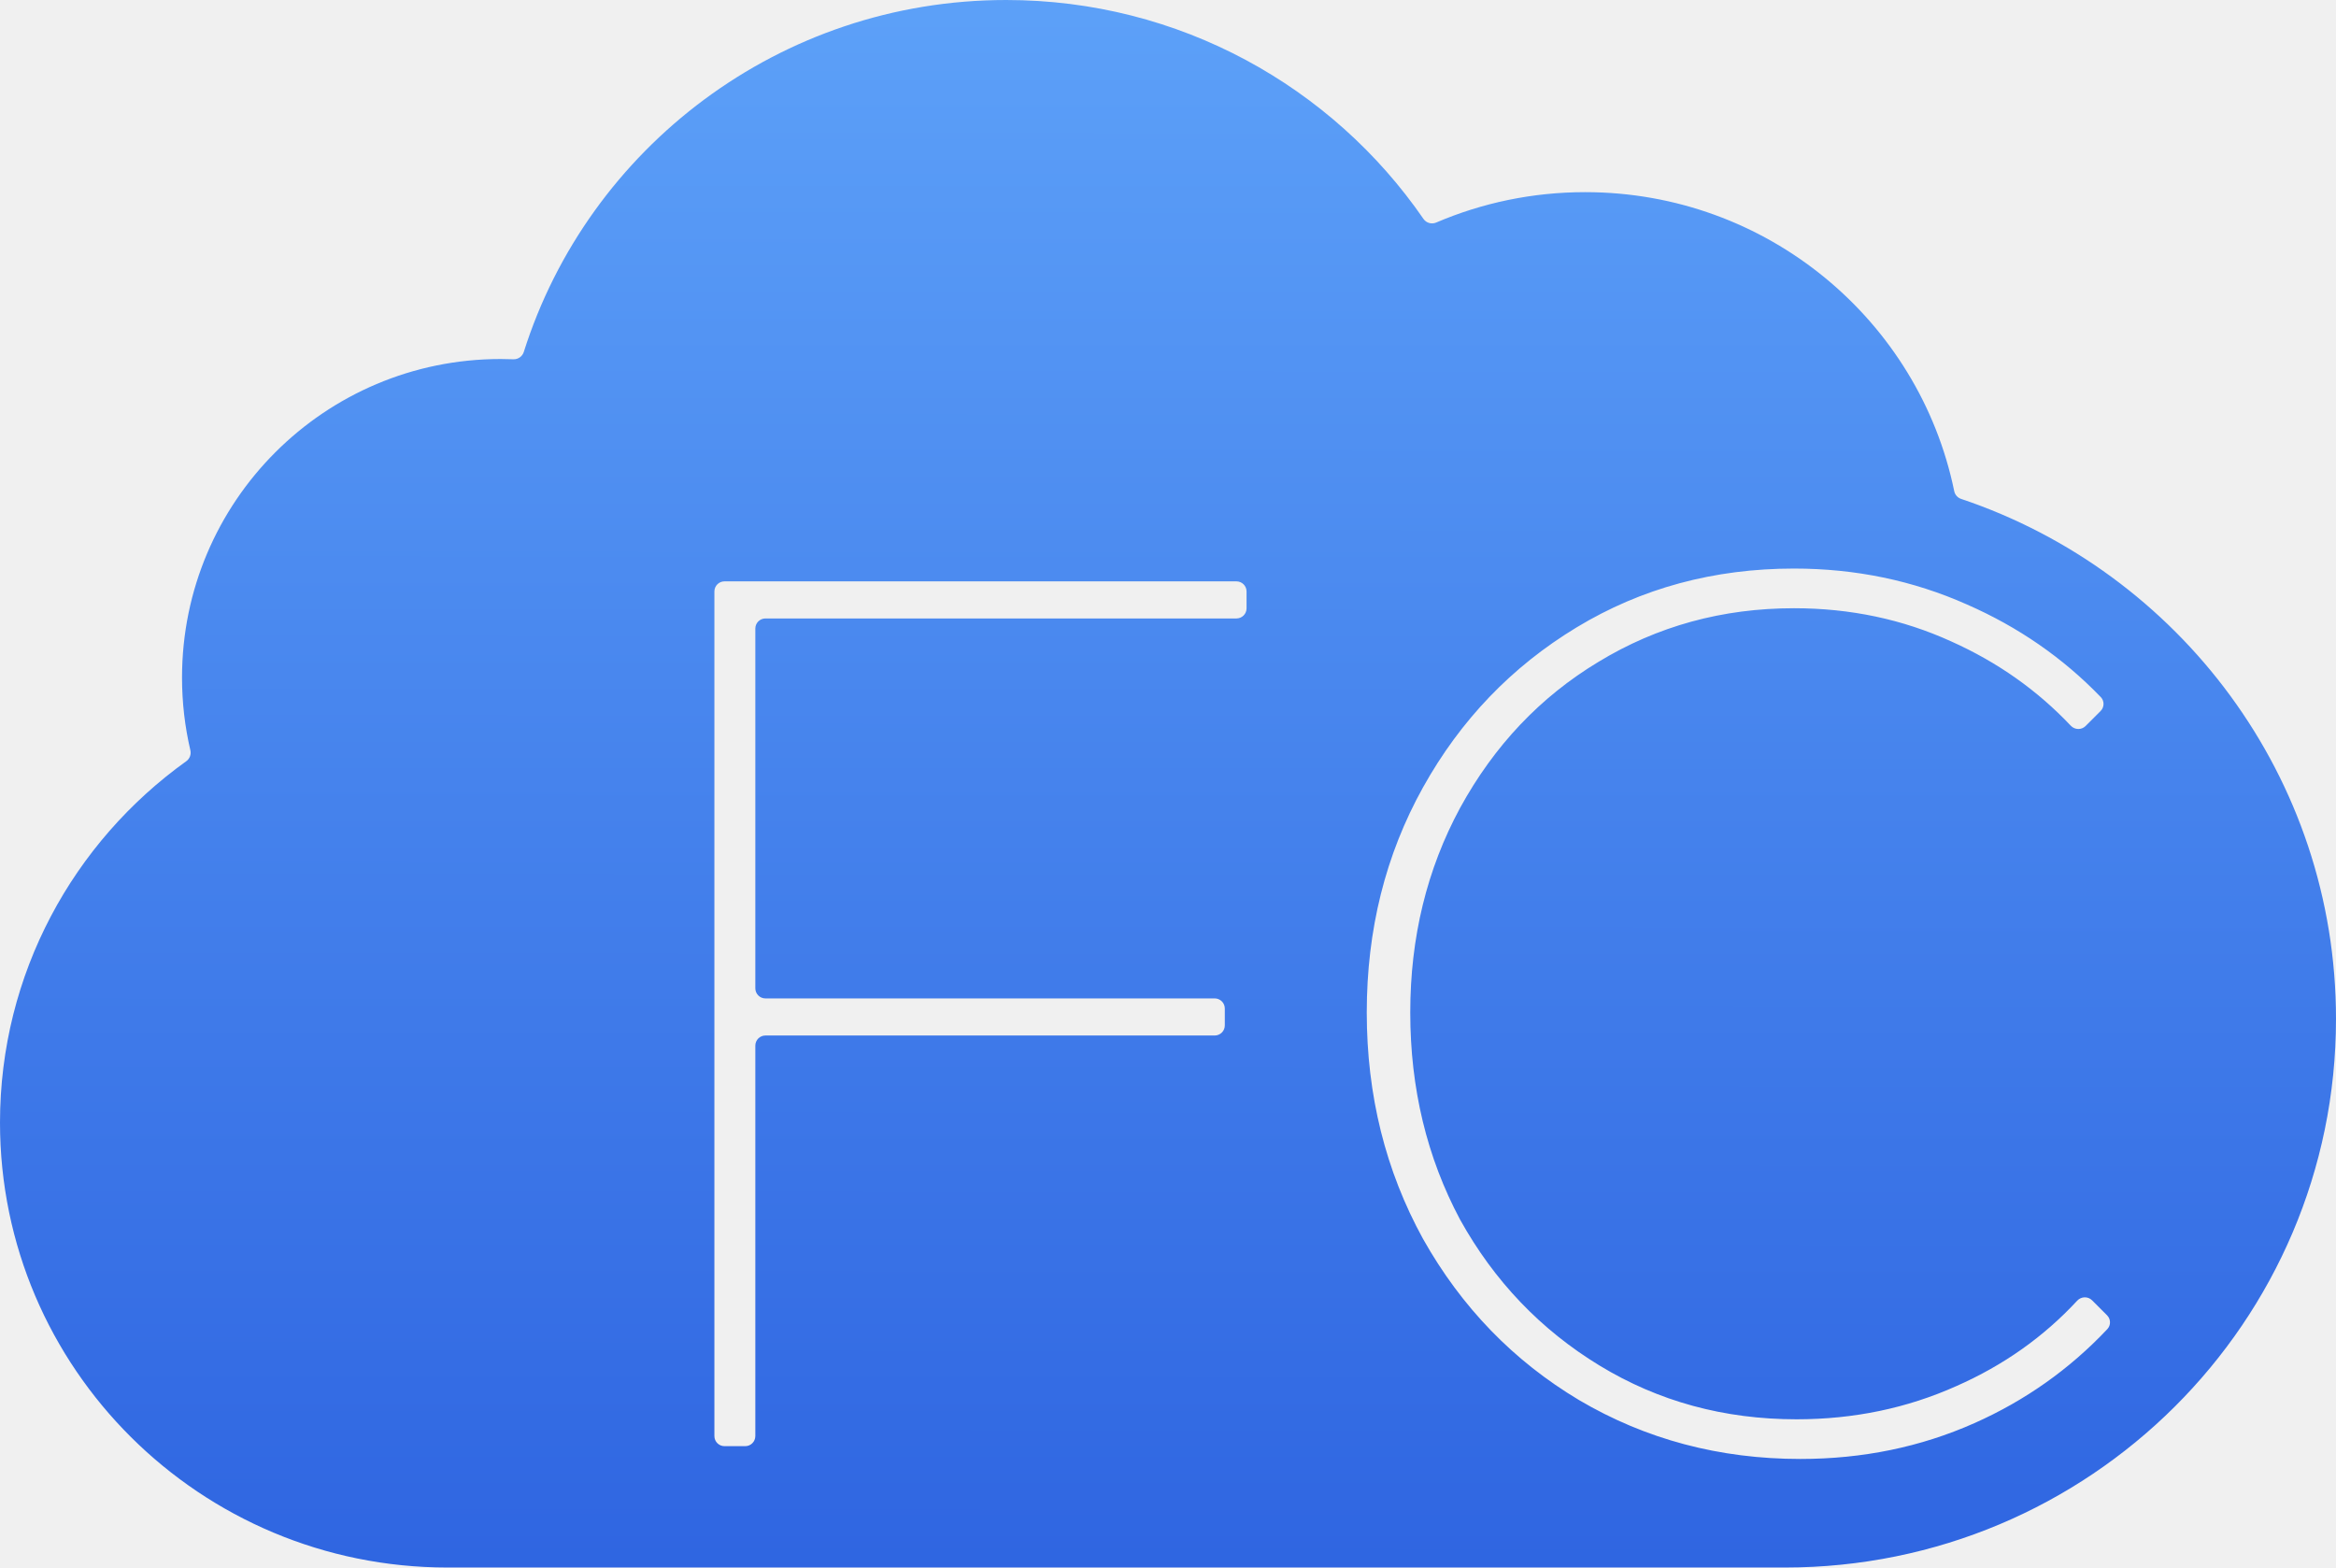
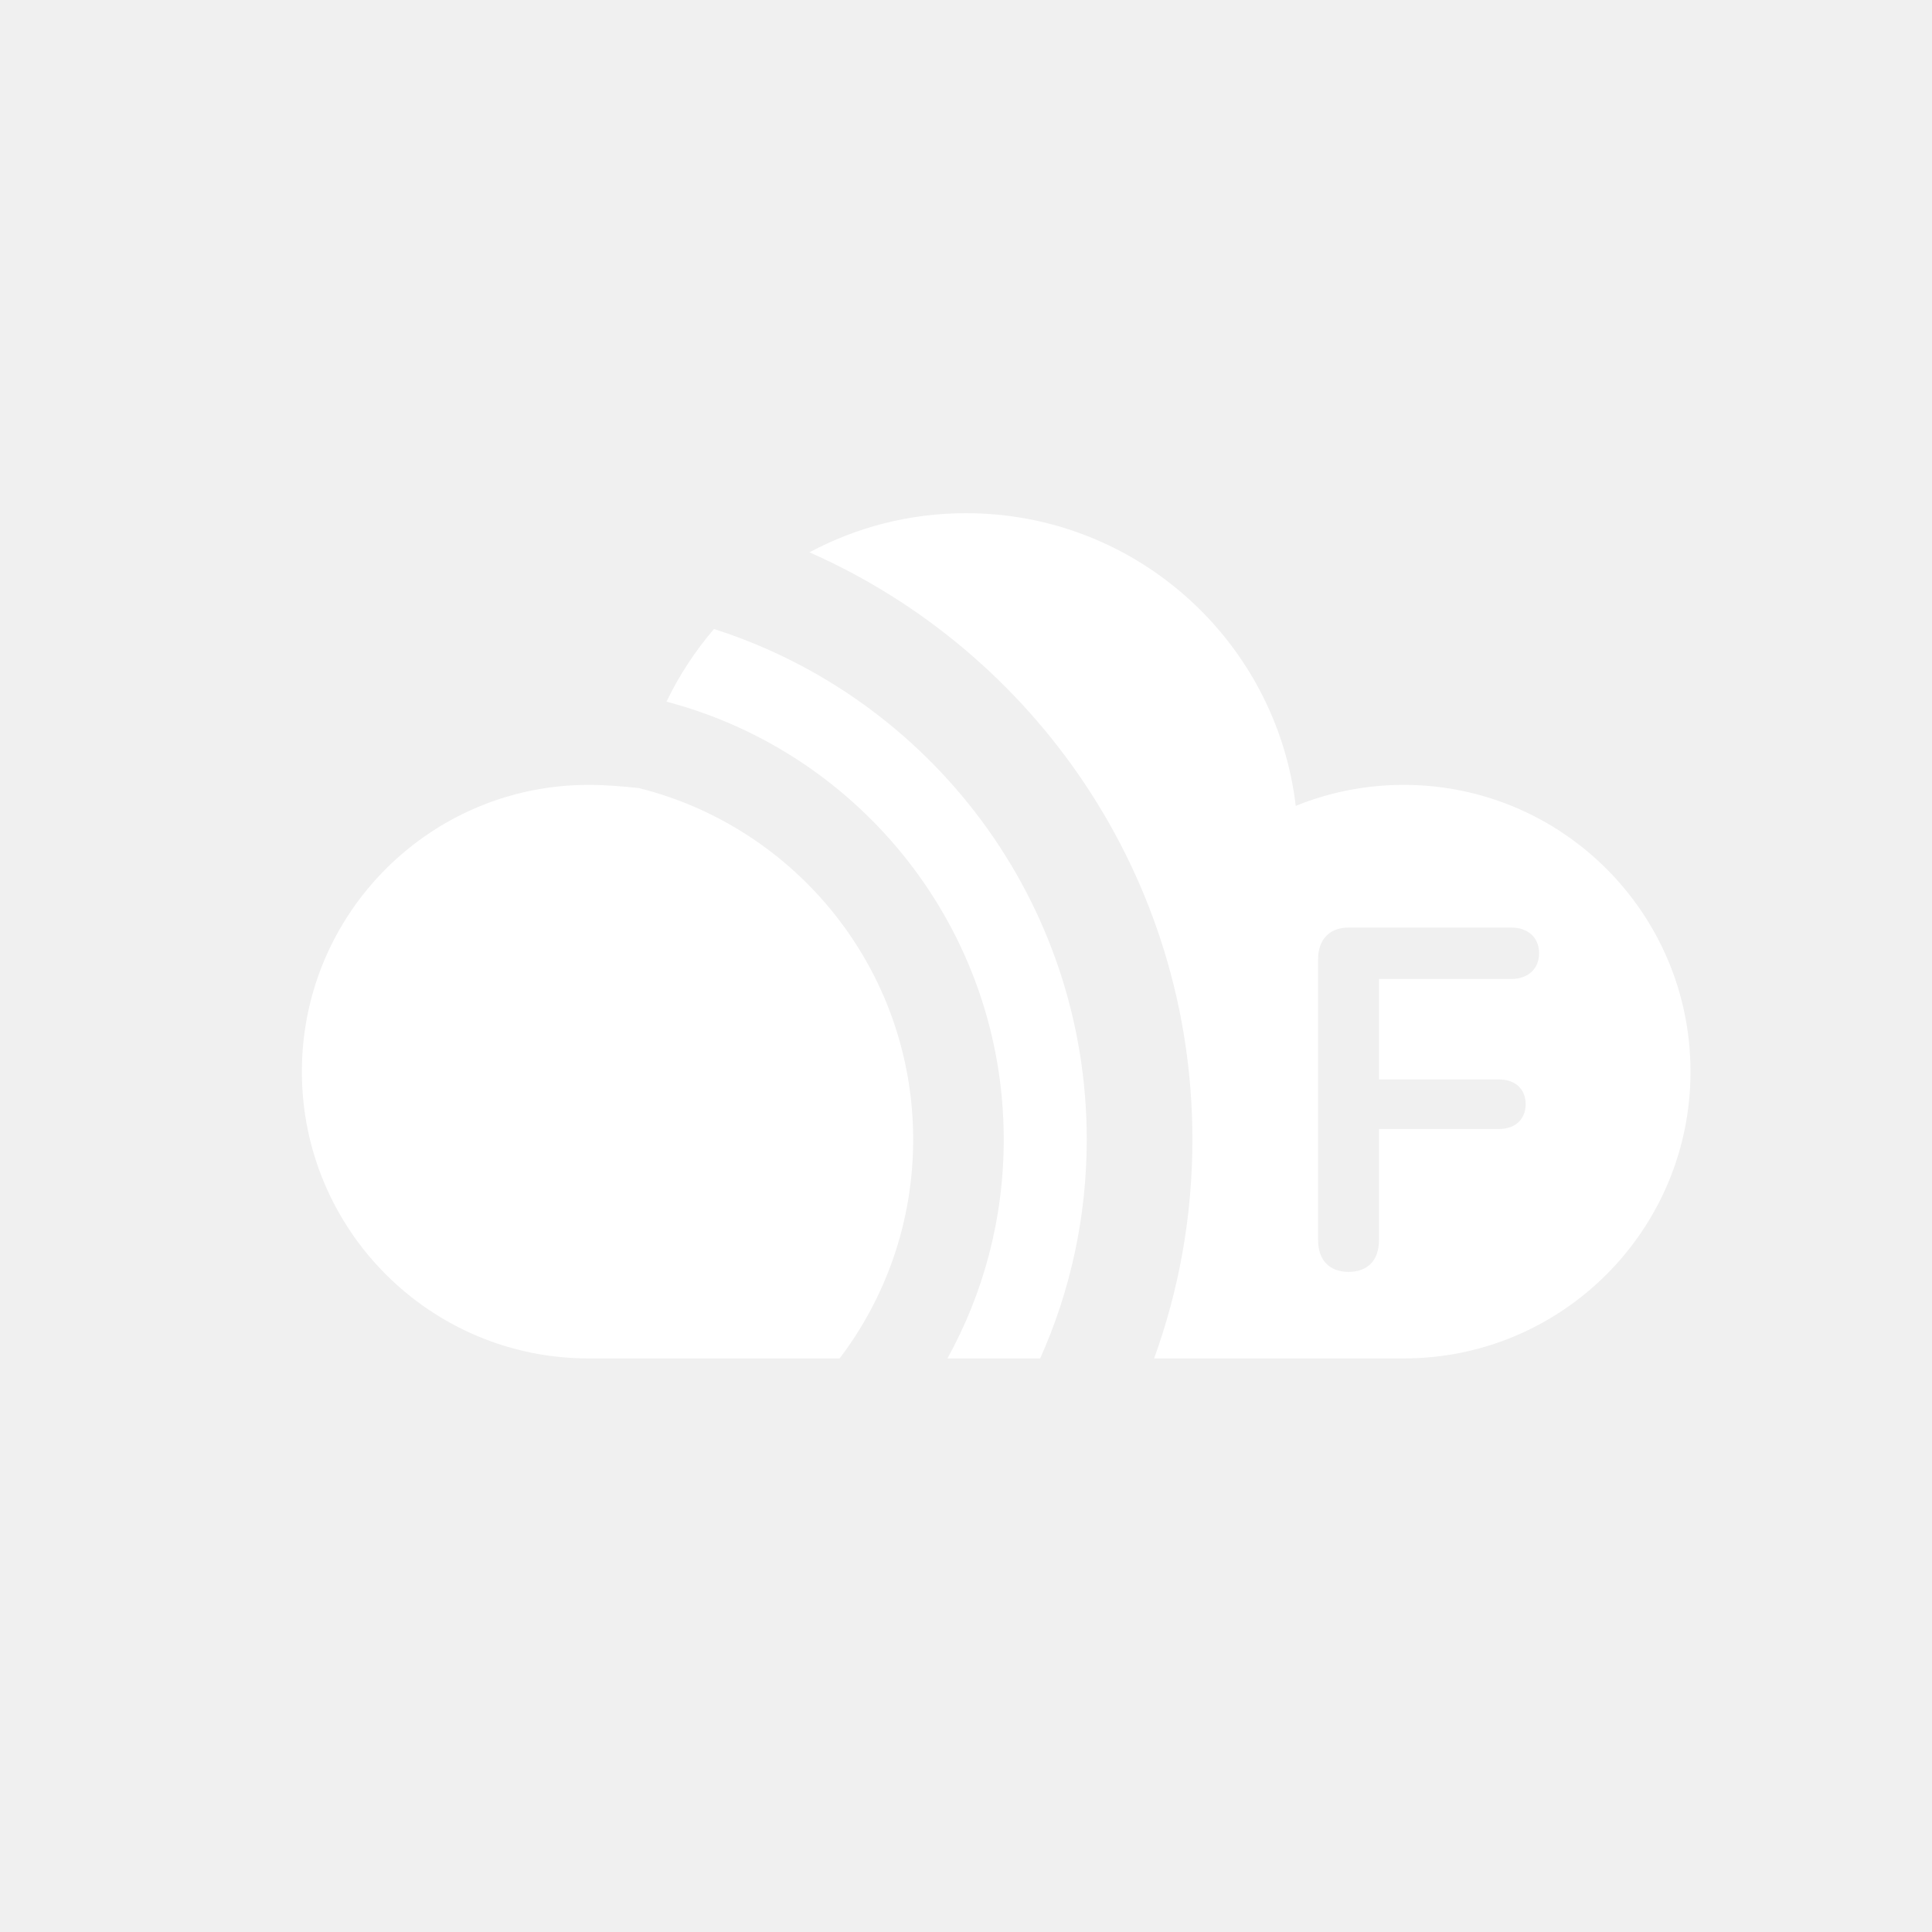
- <svg xmlns="http://www.w3.org/2000/svg" width="462" height="310" viewBox="0 0 462 310" fill="none">
-   <path d="M199 0C233.265 3.1559e-05 263.504 17.148 281.524 43.289C282.081 44.098 283.136 44.399 284.039 44.012C293.075 40.144 303.035 38 313.5 38C349.516 38 379.561 63.385 386.493 97.125C386.64 97.841 387.158 98.431 387.852 98.664C430.959 113.135 462 153.709 462 201.5C462 261.423 413.199 310 353 310H88.5C39.623 310 9.95335e-05 270.601 0 222C0 192.571 14.528 166.515 36.842 150.539C37.523 150.051 37.84 149.199 37.65 148.383C36.571 143.764 36 138.948 36 134C36 99.206 64.206 71 99 71C99.848 71 100.692 71.017 101.531 71.05C102.463 71.087 103.31 70.497 103.591 69.608C116.346 29.261 154.239 0 199 0ZM354.812 112.441C338.958 112.441 324.62 116.321 311.802 124.08C298.983 131.839 288.864 142.381 281.442 155.705C274.021 169.03 270.31 183.872 270.31 200.232C270.31 216.593 274.021 231.52 281.442 245.014C289.032 258.507 299.32 269.133 312.308 276.892C325.464 284.65 340.054 288.53 356.077 288.53C368.39 288.53 379.859 286.169 390.485 281.446C400.529 276.982 409.292 270.785 416.774 262.855C417.505 262.081 417.472 260.869 416.719 260.116L413.757 257.154C412.938 256.335 411.599 256.382 410.812 257.232C404.174 264.396 396.218 270.021 386.943 274.108C377.161 278.494 366.619 280.686 355.318 280.687C340.982 280.687 327.994 277.144 316.356 270.061C304.718 262.977 295.526 253.363 288.779 241.219C282.201 228.906 278.912 215.244 278.912 200.232C278.912 185.39 282.201 171.897 288.779 159.753C295.526 147.44 304.633 137.826 316.103 130.911C327.741 123.827 340.645 120.285 354.812 120.285C365.944 120.285 376.317 122.478 385.931 126.863C395.047 130.95 402.919 136.502 409.546 143.518C410.335 144.354 411.662 144.394 412.475 143.581L415.44 140.616C416.199 139.858 416.226 138.635 415.482 137.863C407.996 130.097 399.158 123.984 388.967 119.525C378.341 114.803 366.956 112.441 354.812 112.441ZM143.288 114.972C142.184 114.972 141.288 115.867 141.288 116.972V284C141.288 285.105 142.184 286 143.288 286H147.384C148.488 286 149.384 285.105 149.384 284V206.787C149.384 205.683 150.279 204.787 151.384 204.787H240.235C241.34 204.787 242.235 203.892 242.235 202.787V199.45C242.235 198.346 241.34 197.45 240.235 197.45H151.384C150.279 197.45 149.384 196.555 149.384 195.45V124.309C149.384 123.204 150.279 122.309 151.384 122.309H244.536C245.641 122.309 246.536 121.413 246.536 120.309V116.972C246.536 115.867 245.641 114.972 244.536 114.972H143.288Z" fill="url(#paint0_linear_3_24)" />
-   <defs>
-     <linearGradient id="paint0_linear_3_24" x1="283.077" y1="-23.377" x2="282.928" y2="432.061" gradientUnits="userSpaceOnUse">
-       <stop stop-color="#60a5fa" />
-       <stop offset="1" stop-color="#1d4ed8" />
-     </linearGradient>
-   </defs>
+ <svg xmlns="http://www.w3.org/2000/svg" width="256" height="256" viewBox="0 0 256 256" fill="none">
+   <path d="M40 142 C40 121.013 57.013 104 78 104 C80.259 104 82.486 104.197 84.65 104.424 C105.53 109.629 121 128.508 121 151 C121 161.896 117.37 171.944 111.252 180 L78 180 C57.013 180 40 162.987 40 142 Z M125.539 180 C130.293 171.404 133 161.518 133 151 C133 123.156 114.034 99.742 88.316 92.972 C89.991 89.484 92.113 86.251 94.607 83.348 C123.254 92.489 144 119.322 144 151 C144 161.33 141.794 171.146 137.827 180 L125.539 180 Z M128 68 C150.536 68 169.115 84.942 171.694 106.785 C176.11 104.989 180.939 104 186 104 C206.987 104 224 121.013 224 142 C224 162.987 206.987 180 186 180 L152.925 180 C156.209 170.95 158 161.184 158 151 C158 116.245 137.141 86.361 107.258 73.186 C113.438 69.877 120.5 68 128 68 Z M182.719 164.344 L182.719 149.594 L198.625 149.594 C200.75 149.594 202.156 148.344 202.156 146.312 C202.156 144.281 200.75 143.031 198.625 143.031 L182.719 143.031 L182.719 129.719 L200.25 129.719 C202.438 129.719 203.938 128.406 203.938 126.312 C203.938 124.219 202.469 122.906 200.25 122.906 L178.688 122.906 C176.188 122.906 174.656 124.469 174.656 127.094 L174.656 164.344 C174.656 167 176.188 168.531 178.688 168.531 C181.219 168.531 182.719 167 182.719 164.344 Z" fill="white" fill-rule="evenodd" />
</svg>
